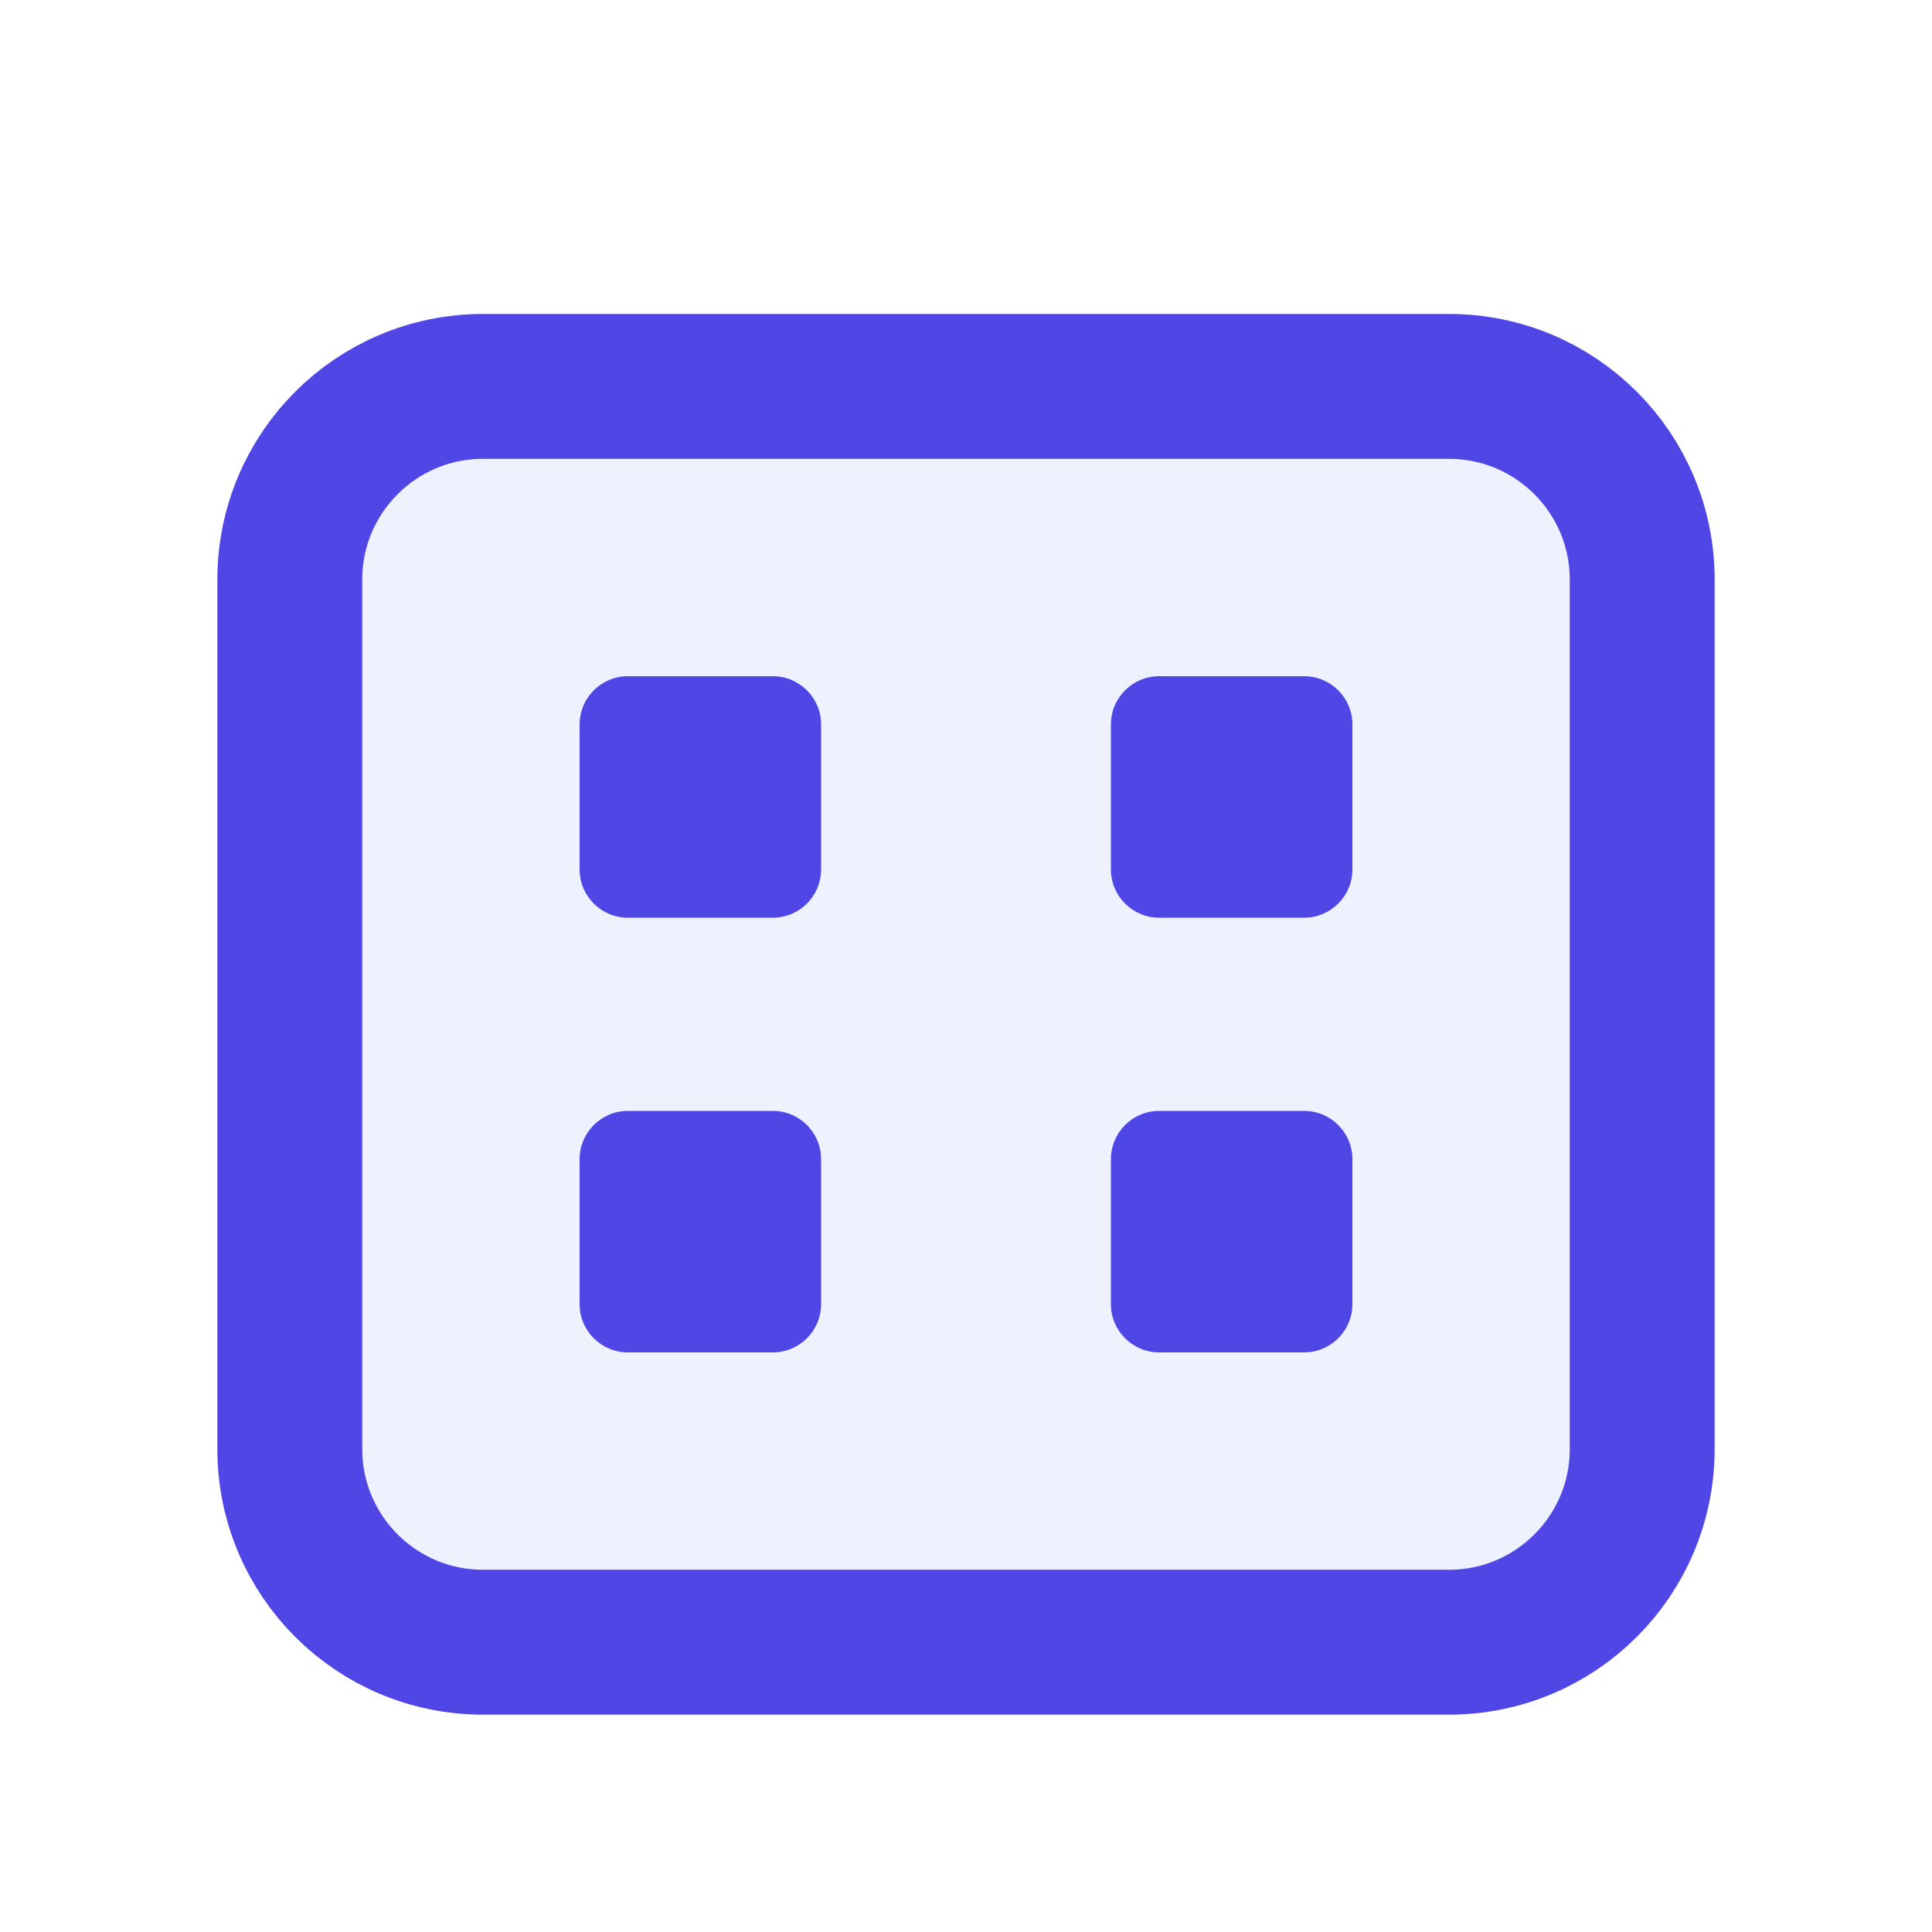
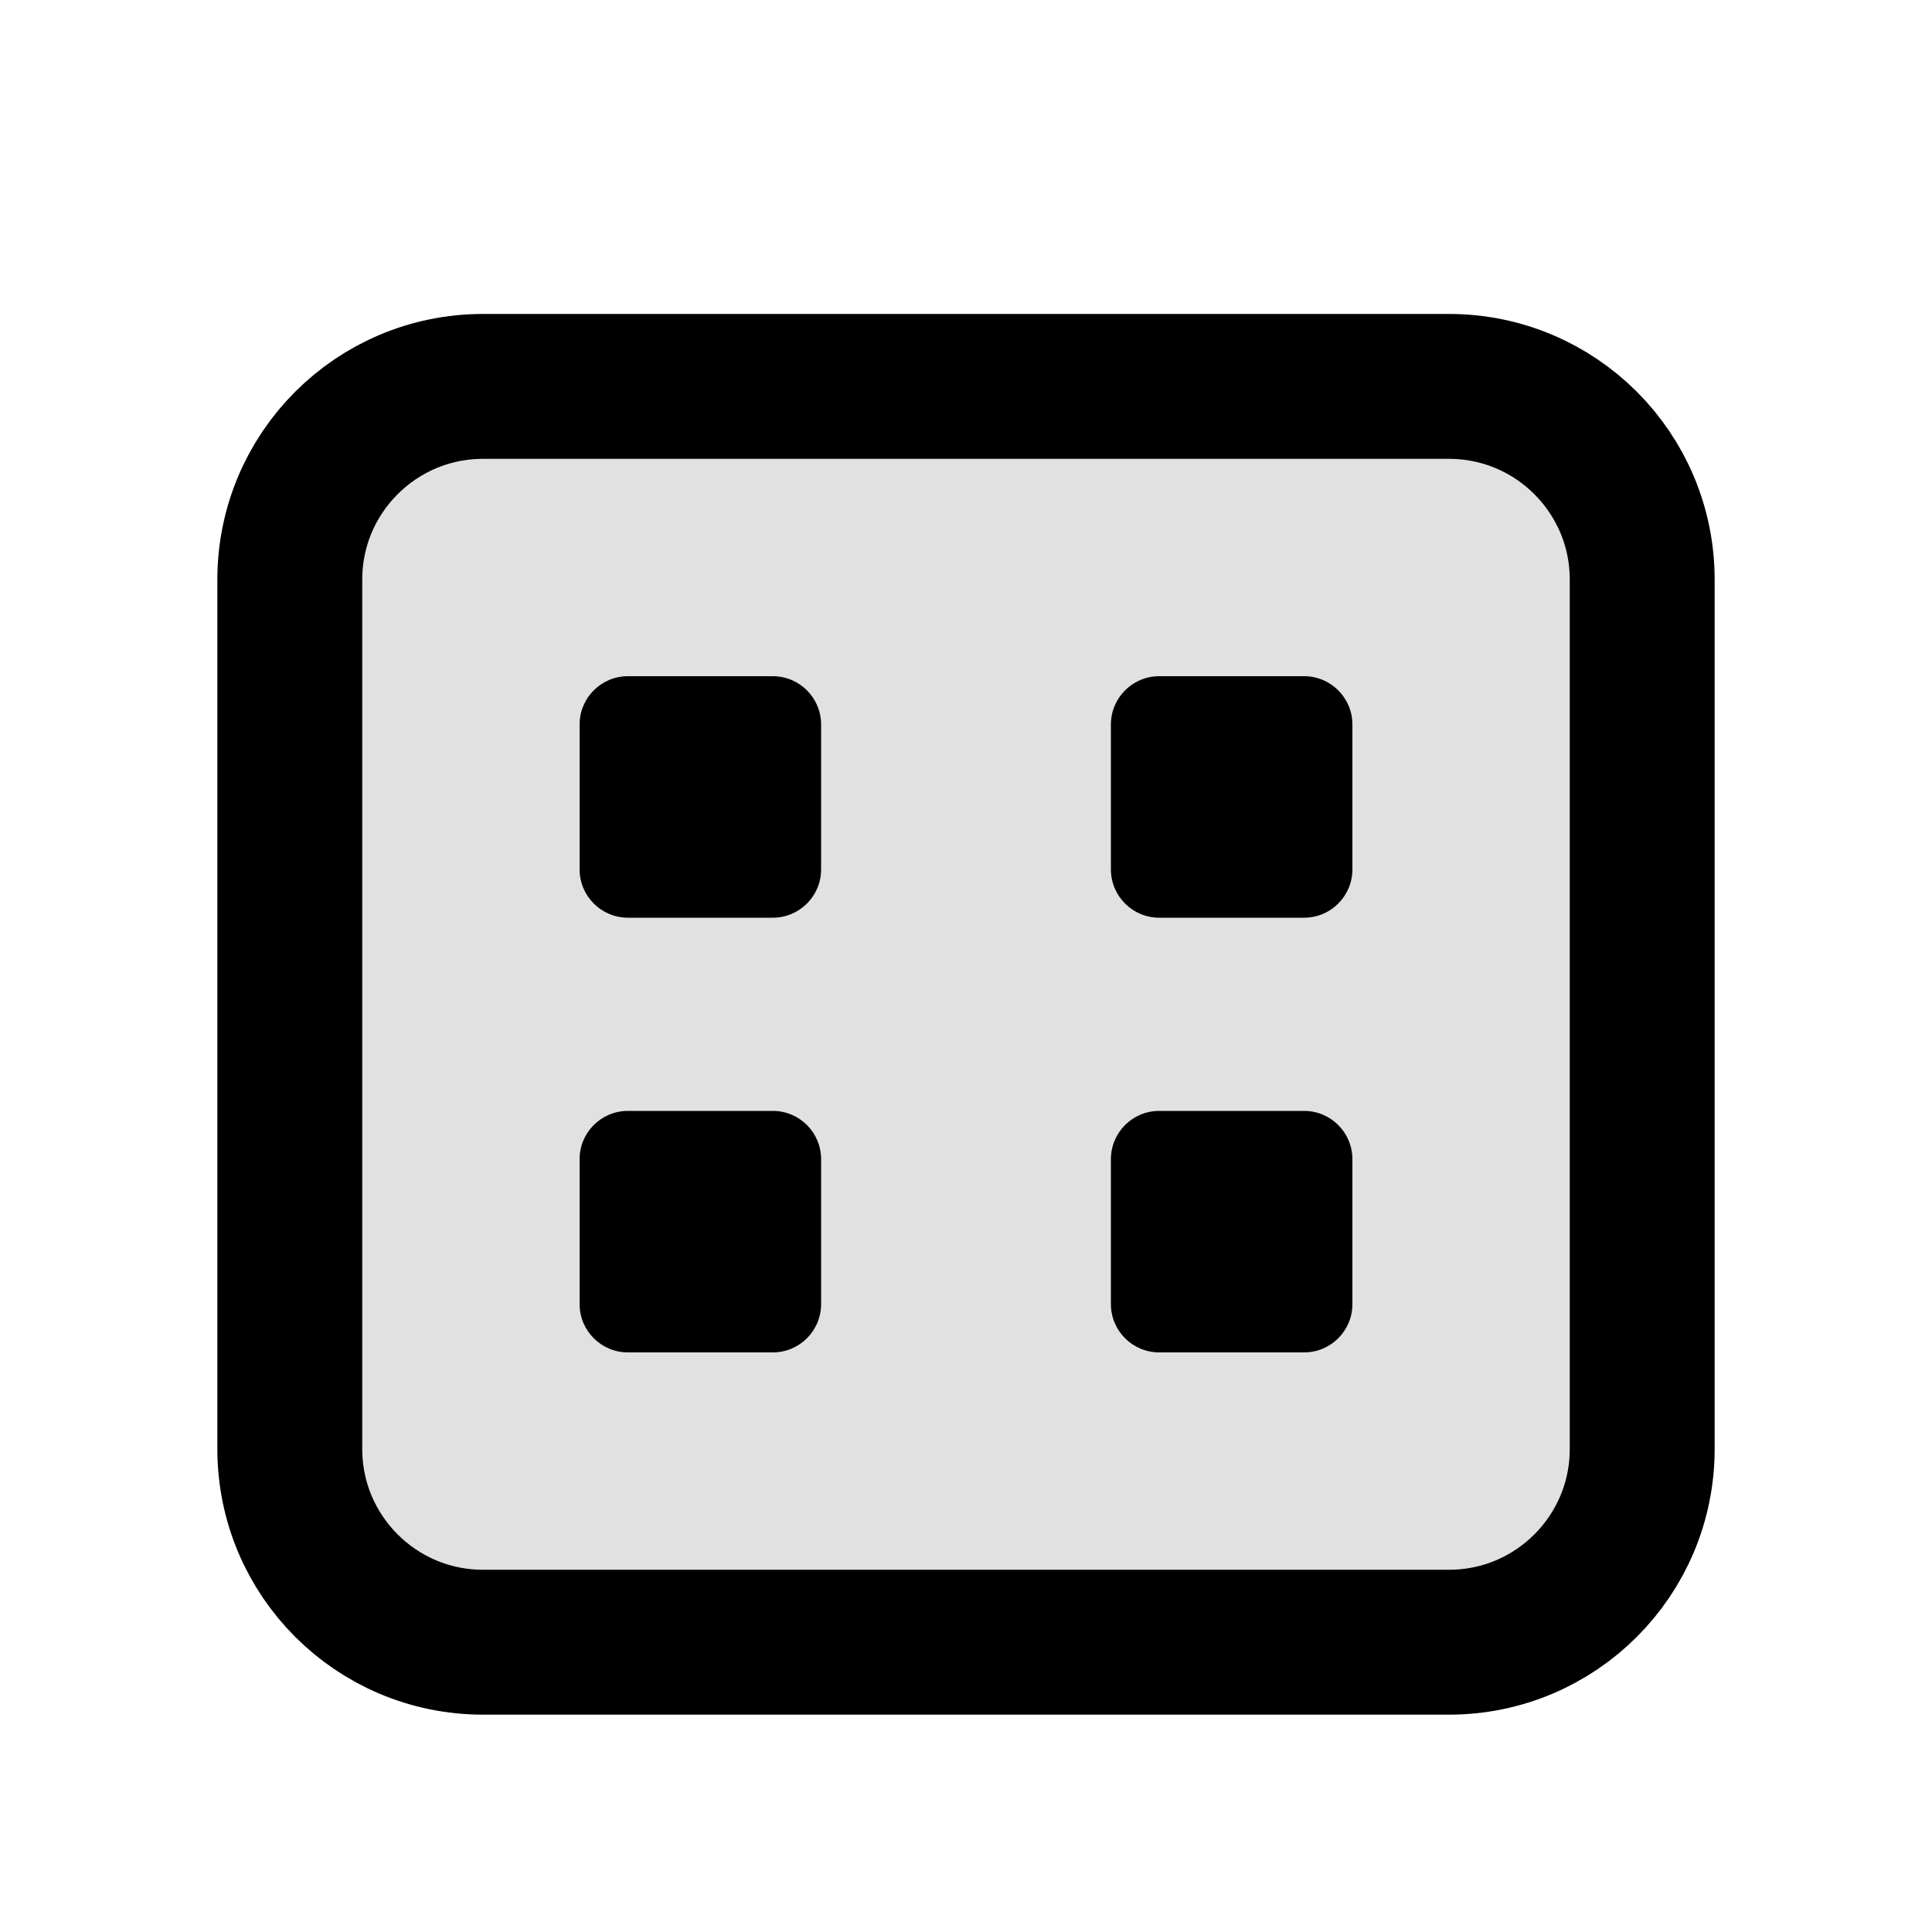
<svg xmlns="http://www.w3.org/2000/svg" viewBox="0 0 20 20" width="16" height="16" fill="none">
-   <rect x="3" y="4" width="14" height="13" rx="2" fill="#EEF2FF" stroke="#4F46E5" stroke-width="1.5" />
-   <rect x="6" y="7" width="2.5" height="2.5" rx="0.5" fill="#4F46E5" />
-   <rect x="11.5" y="7" width="2.5" height="2.5" rx="0.5" fill="#4F46E5" />
-   <rect x="6" y="11.5" width="2.5" height="2.5" rx="0.5" fill="#4F46E5" />
-   <rect x="11.5" y="11.5" width="2.5" height="2.5" rx="0.5" fill="#4F46E5" />
+   <rect x="3" y="4" width="14" height="13" rx="2" fill="currentColor" fill-opacity="0.12" stroke="currentColor" stroke-width="1.5" />
+   <rect x="6" y="7" width="2.5" height="2.5" rx="0.5" fill="currentColor" />
+   <rect x="11.5" y="7" width="2.5" height="2.5" rx="0.5" fill="currentColor" />
+   <rect x="6" y="11.5" width="2.5" height="2.5" rx="0.5" fill="currentColor" />
+   <rect x="11.5" y="11.5" width="2.5" height="2.5" rx="0.5" fill="currentColor" />
</svg>
